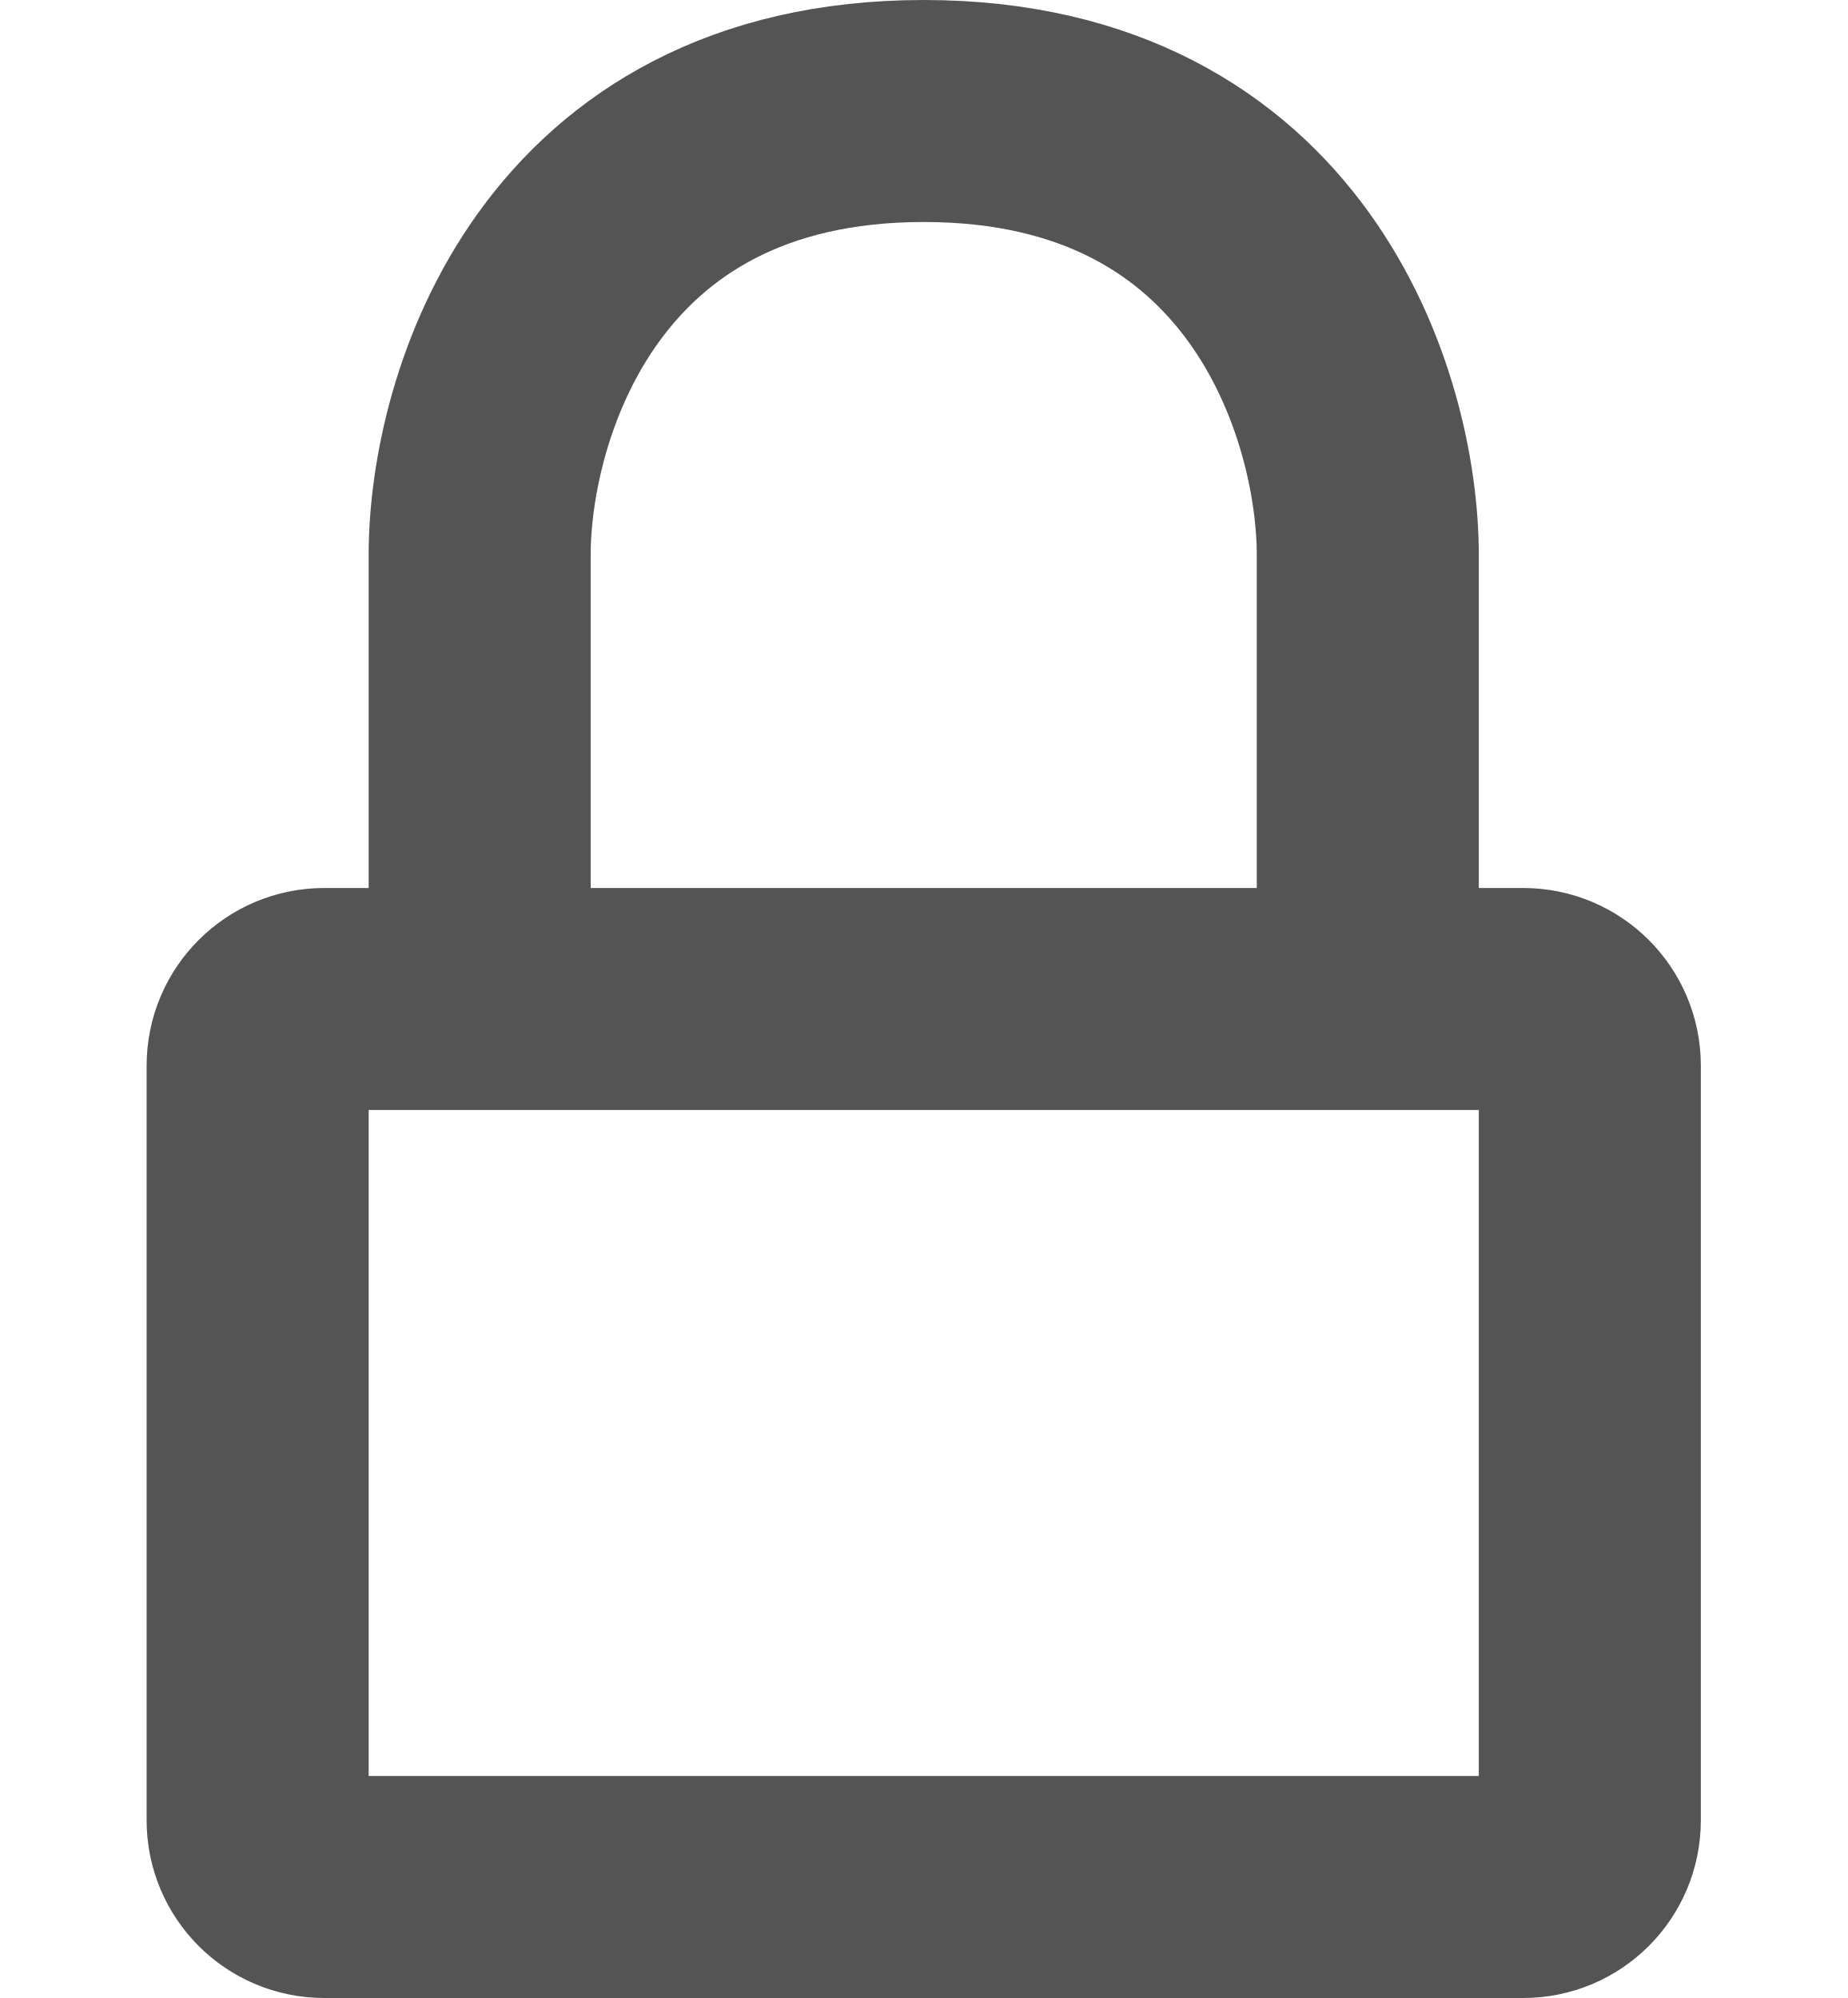
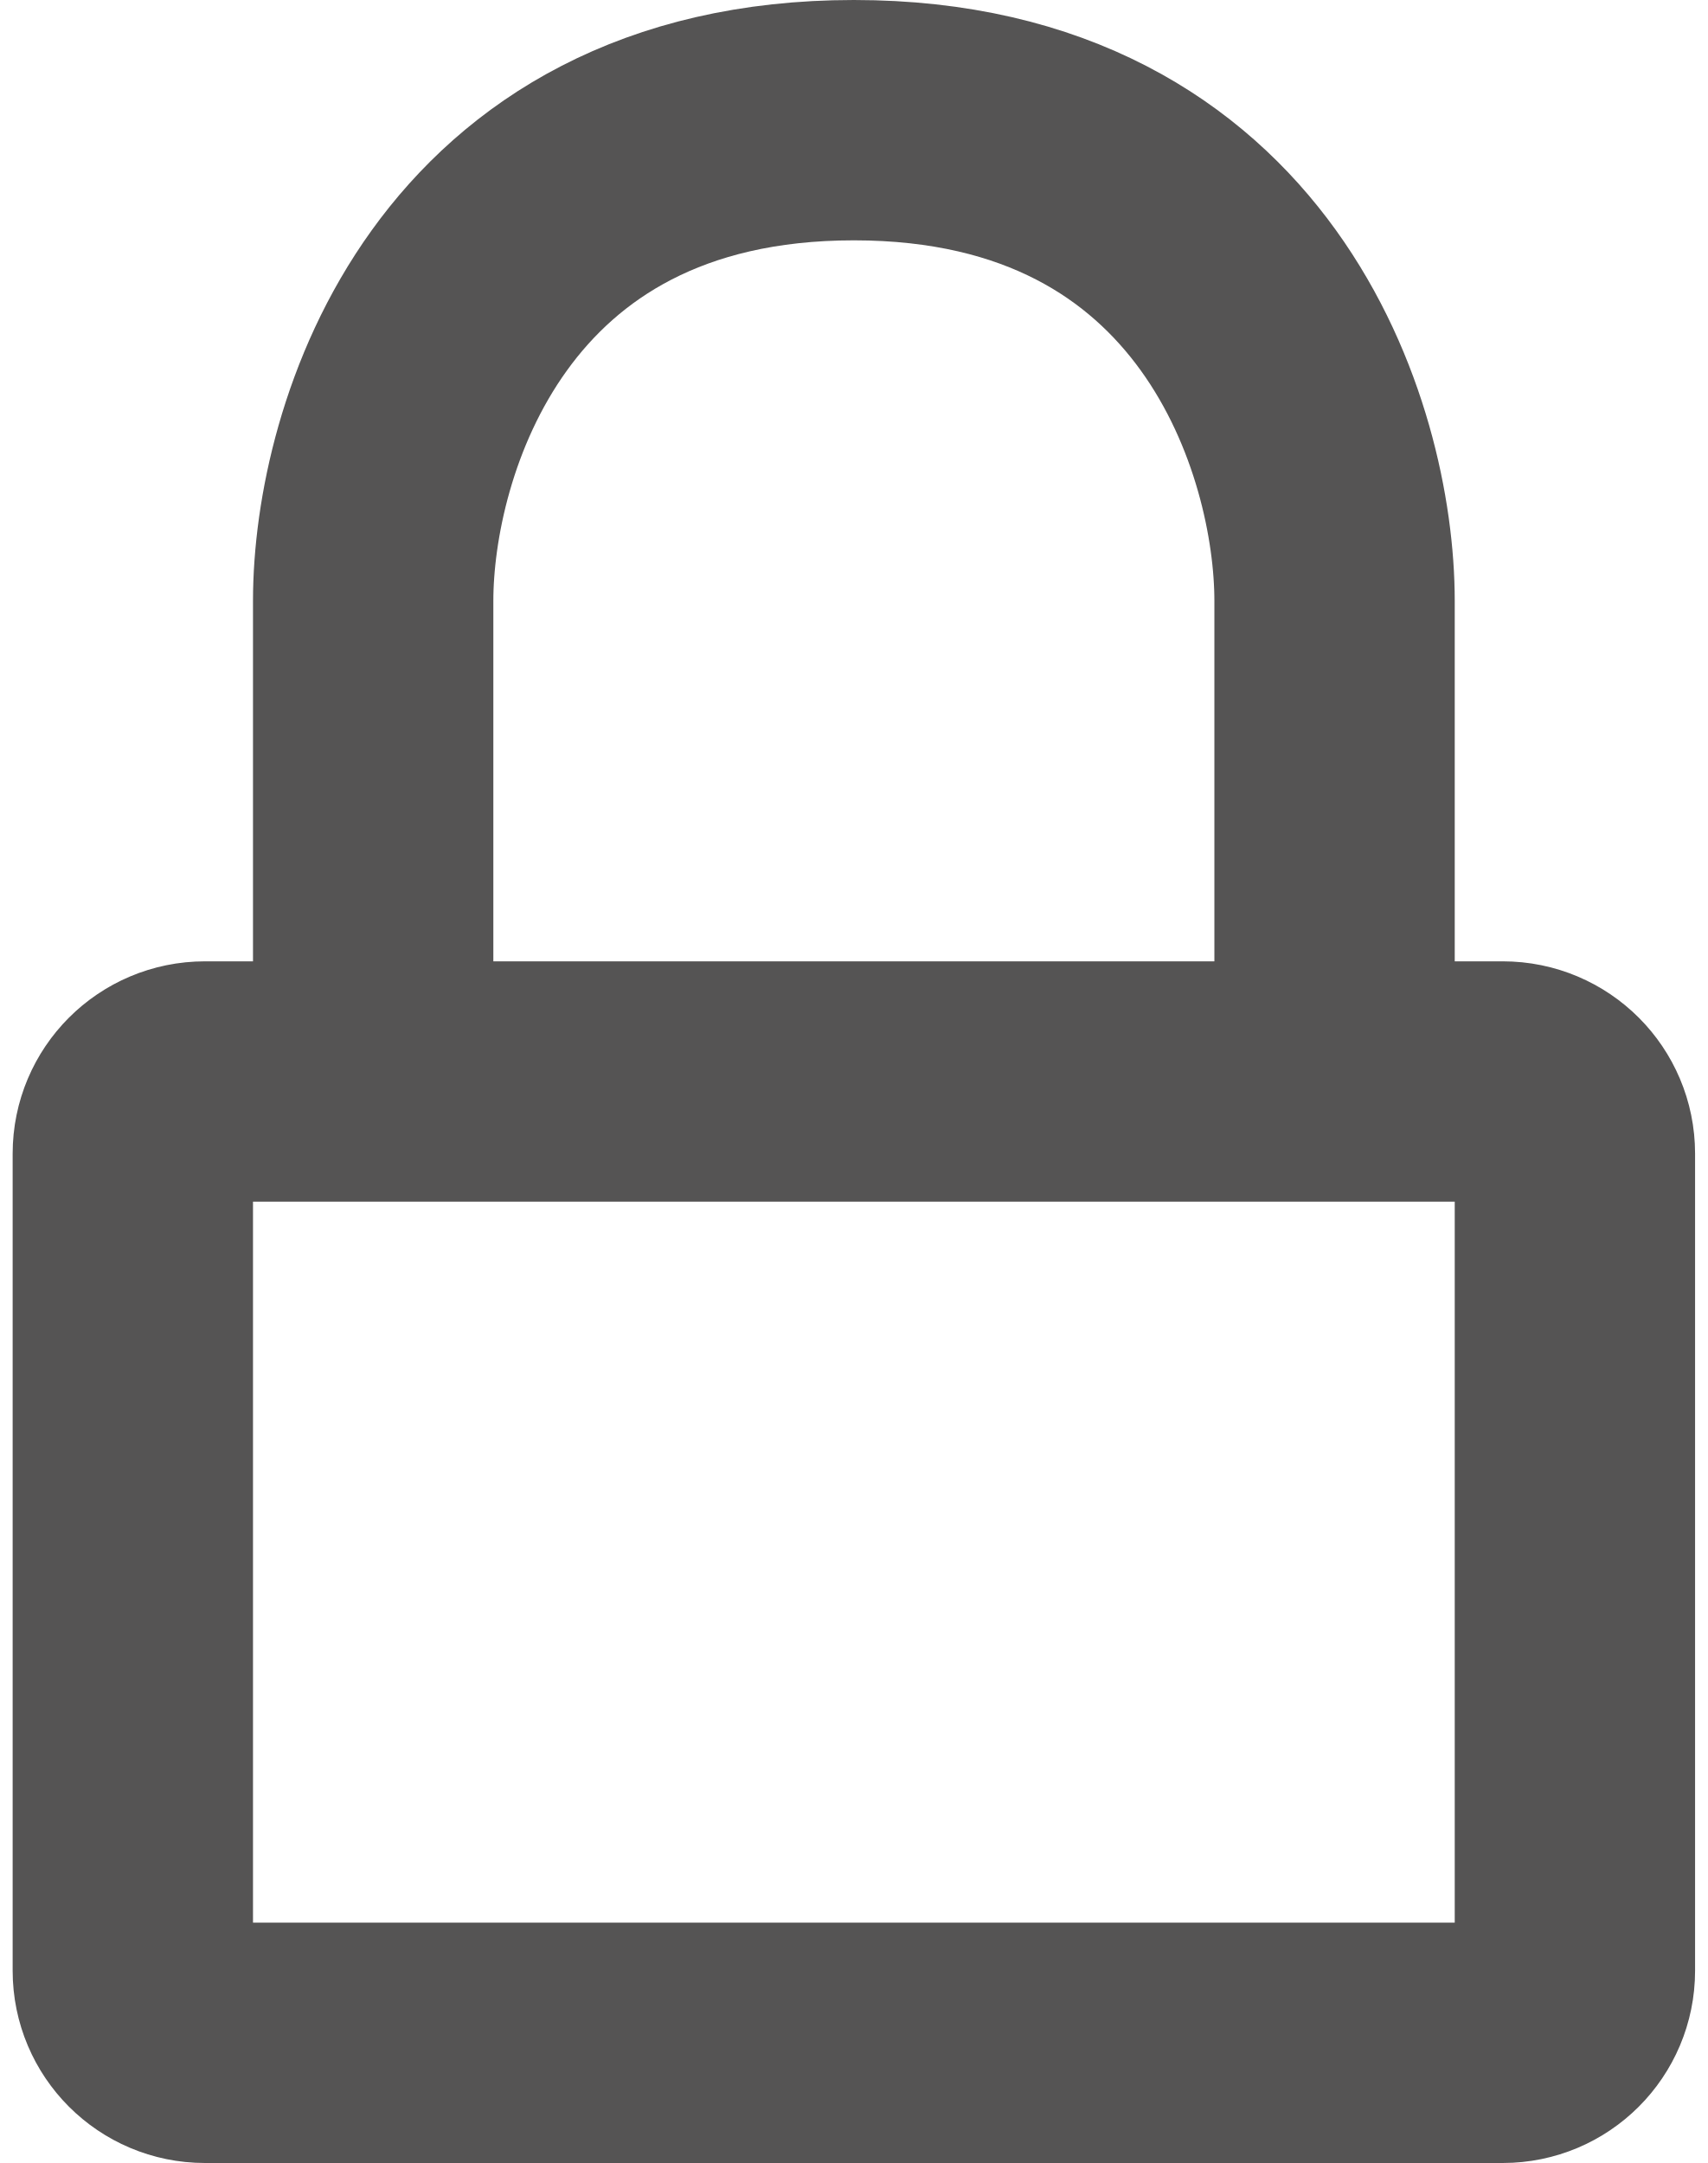
- <svg xmlns="http://www.w3.org/2000/svg" width="98" height="106" viewBox="0 0 28 36" fill="none">
+ <svg xmlns="http://www.w3.org/2000/svg" width="15" height="19" viewBox="0 0 28 36" fill="none">
  <path d="M22 18H24.8C25.463 18 26 18.537 26 19.2V32.8C26 33.463 25.463 34 24.8 34H3.2C2.537 34 2 33.463 2 32.8V19.2C2 18.537 2.537 18 3.2 18H6M22 18V10C22 7.333 20.4 2 14 2C7.6 2 6 7.333 6 10V18M22 18H6" stroke="#555454" stroke-width="4" stroke-linecap="round" stroke-linejoin="round" />
</svg>
